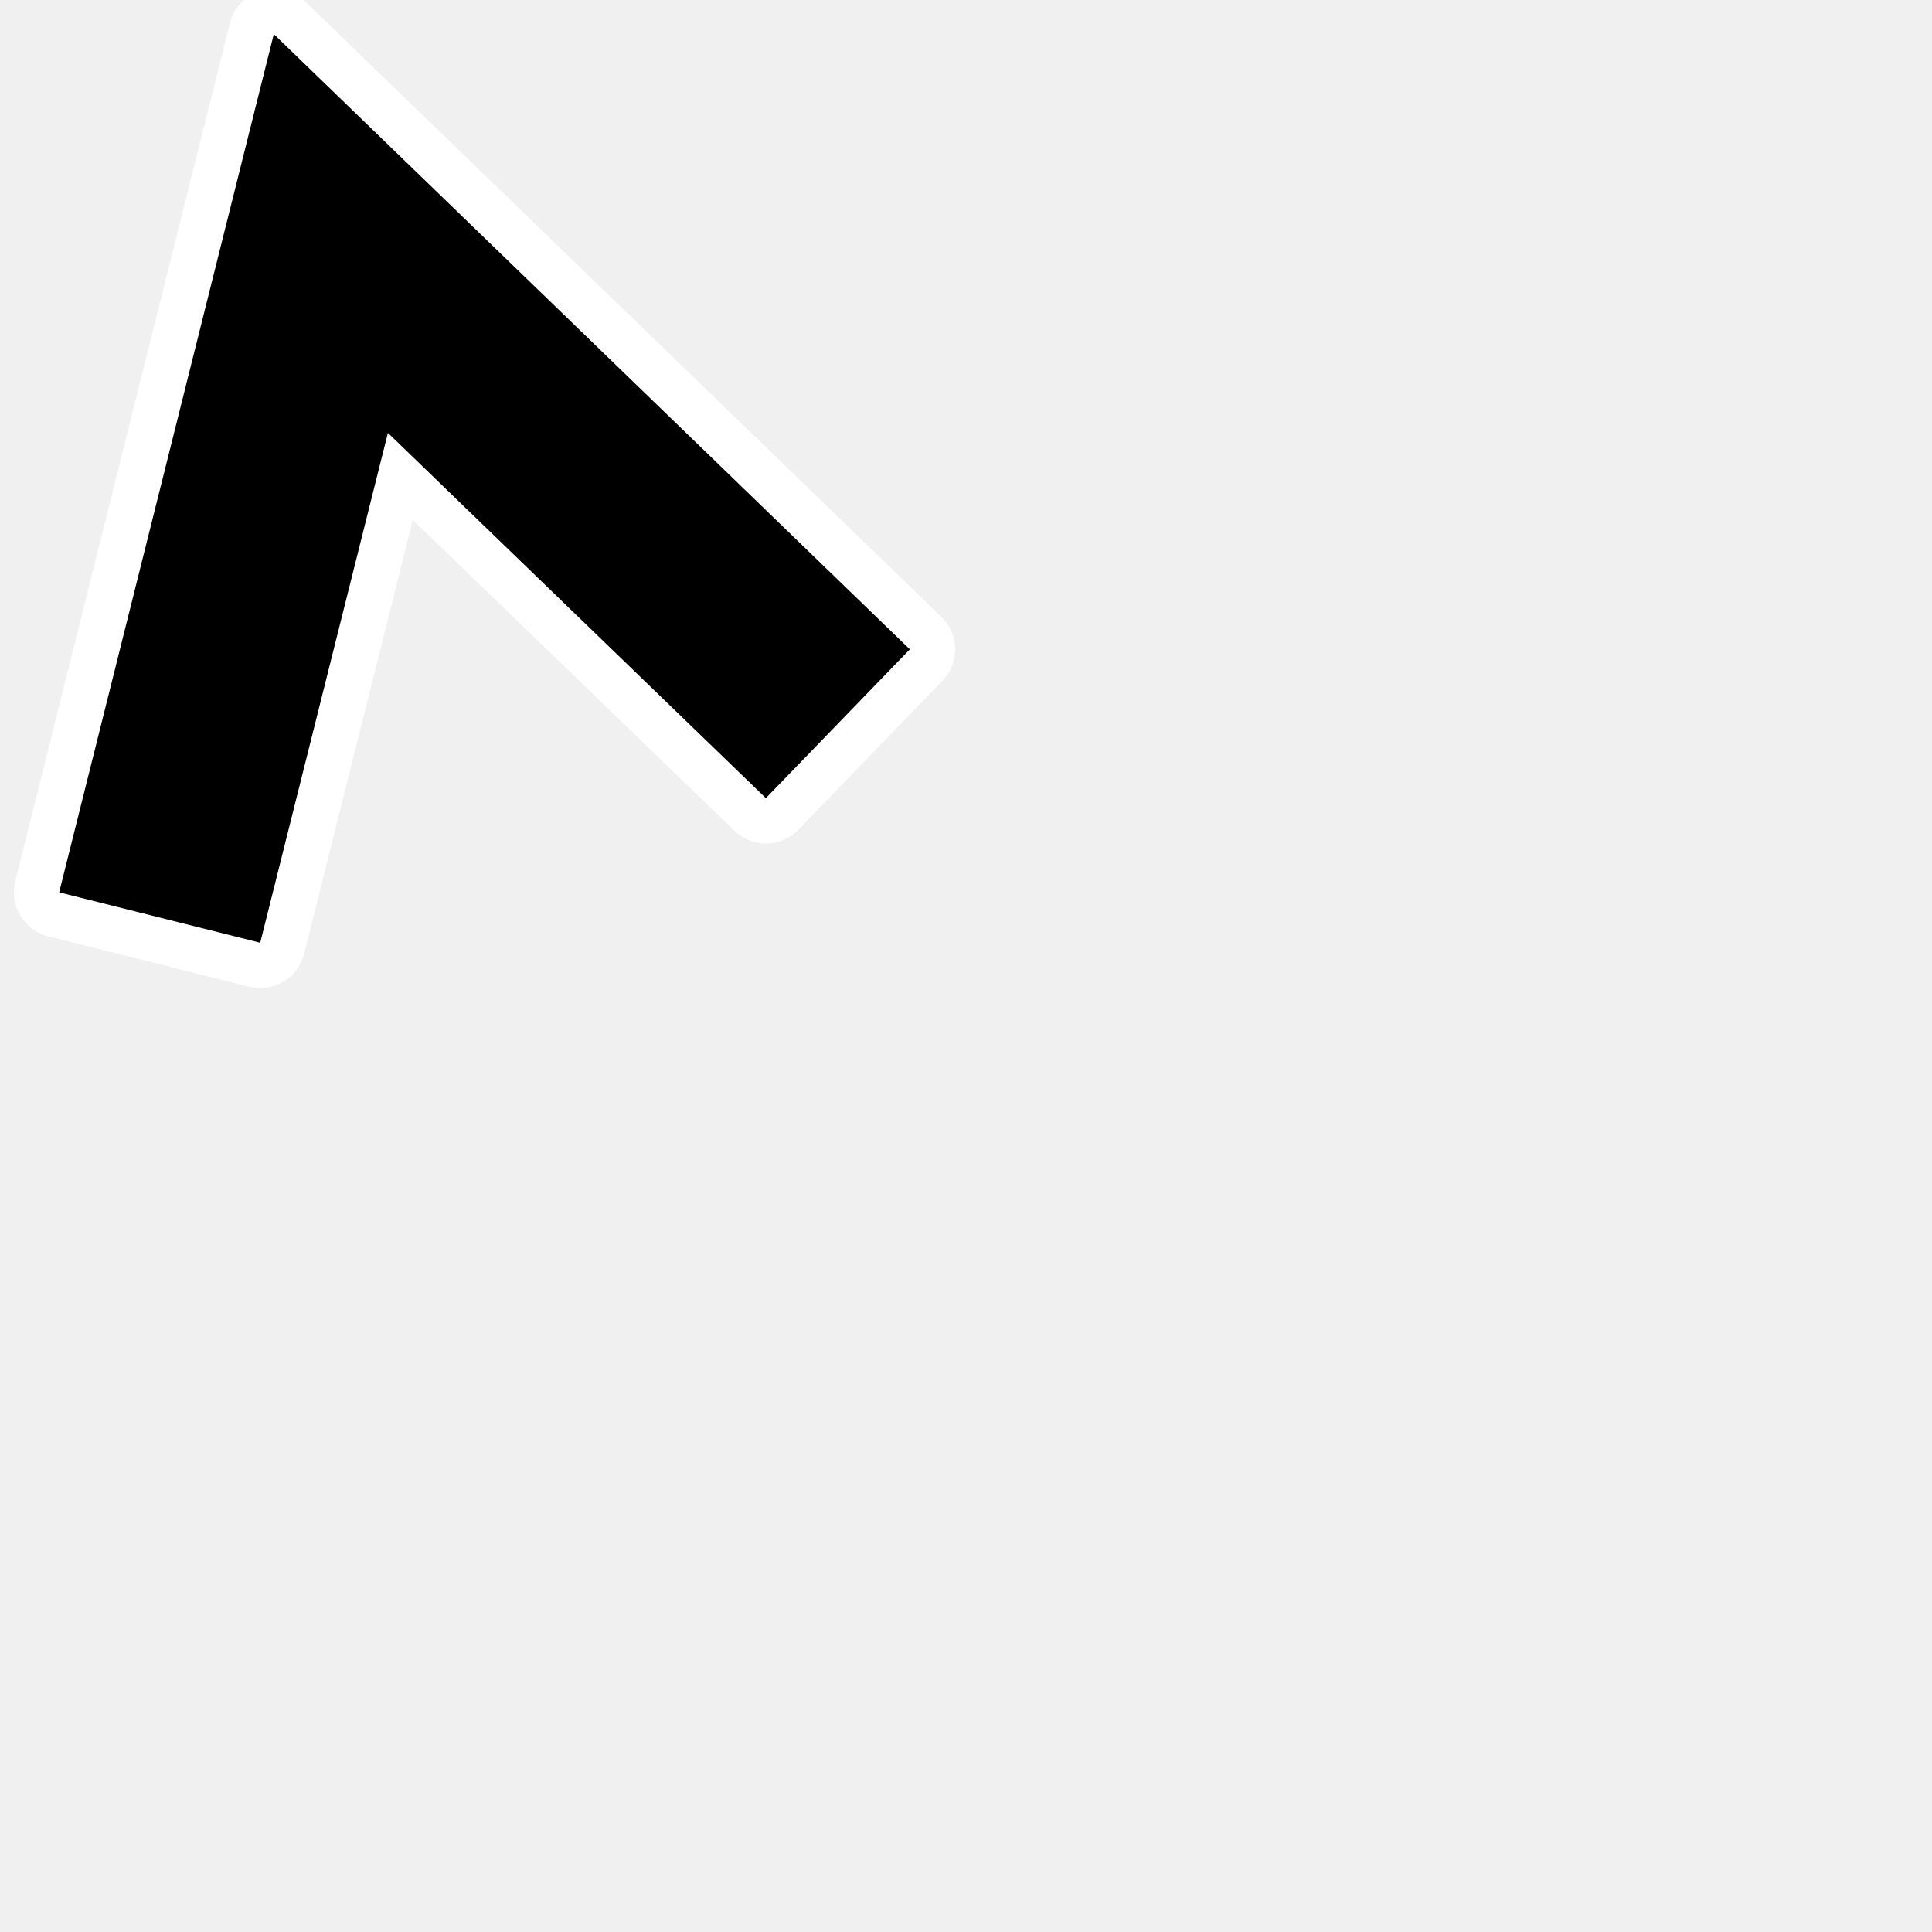
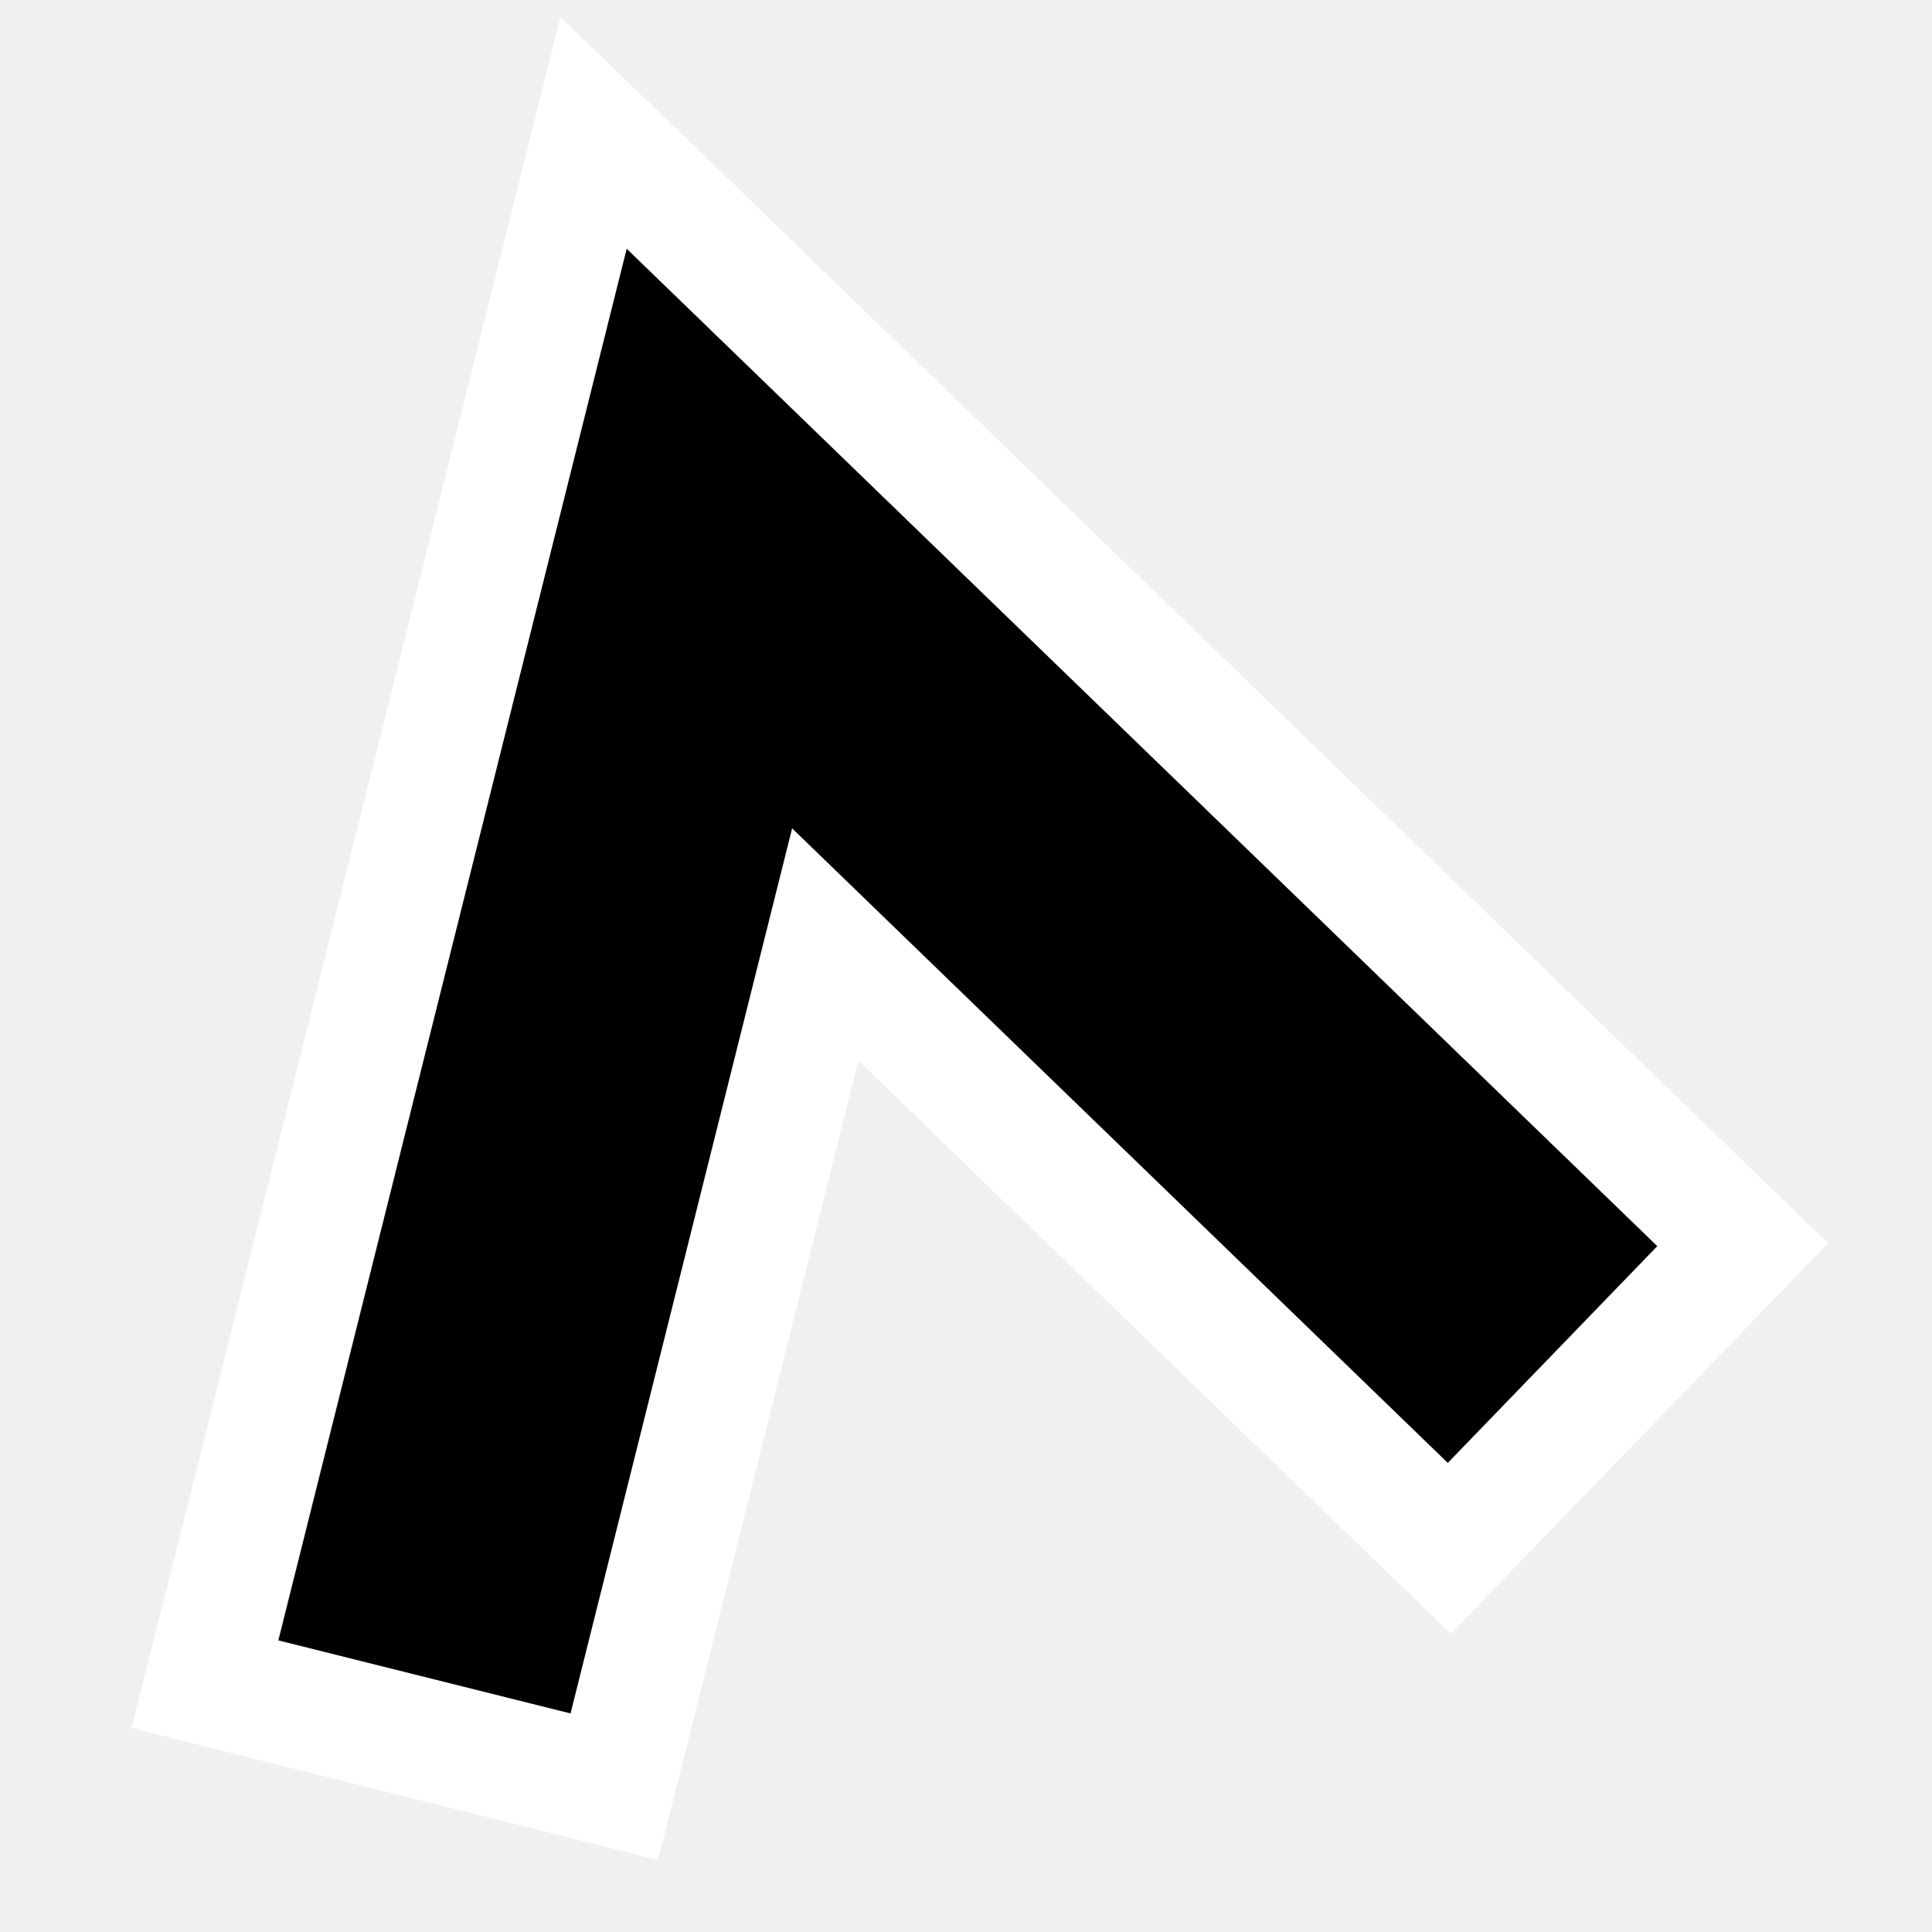
- <svg xmlns="http://www.w3.org/2000/svg" id="_圖層_1" data-name="圖層 1" viewBox="0 0 64 64">
-   <polygon points="1.96 29.56 9.07 1.13 30.14 21.51 25.37 26.44 12.85 14.34 8.62 31.23 1.96 29.56" fill="#000" stroke="#fff" stroke-width="3" stroke-linejoin="round" paint-order="stroke fill" />
+ <svg xmlns="http://www.w3.org/2000/svg" id="_圖層_1" data-name="圖層 1" width="30" height="30" viewBox="0 0 32 32">
+   <defs>
+     <style>
+       .cls-1, .cls-2 {
+         stroke-width: 0px;
+       }
+ 
+       .cls-2 {
+         fill: #fff;
+       }
+     </style>
+   </defs>
+   <polygon class="cls-1" points="3.4 27.89 9.83 2.2 28.86 20.61 24 25.64 13.67 15.64 10.18 29.59 3.4 27.89" />
+   <path class="cls-2" d="M10.38,4.12l17.07,16.52-3.47,3.59-10.86-10.51-3.67,14.66-4.84-1.21L10.38,4.12M9.28.28l-.84,3.36L2.67,26.68l-.49,1.94,1.94.49,4.84,1.21,1.94.49.49-1.94,2.83-11.3,8.37,8.1,1.44,1.39,1.39-1.44,3.47-3.59,1.39-1.44-1.44-1.39L11.77,2.68,9.28.28h0Z" />
</svg>
